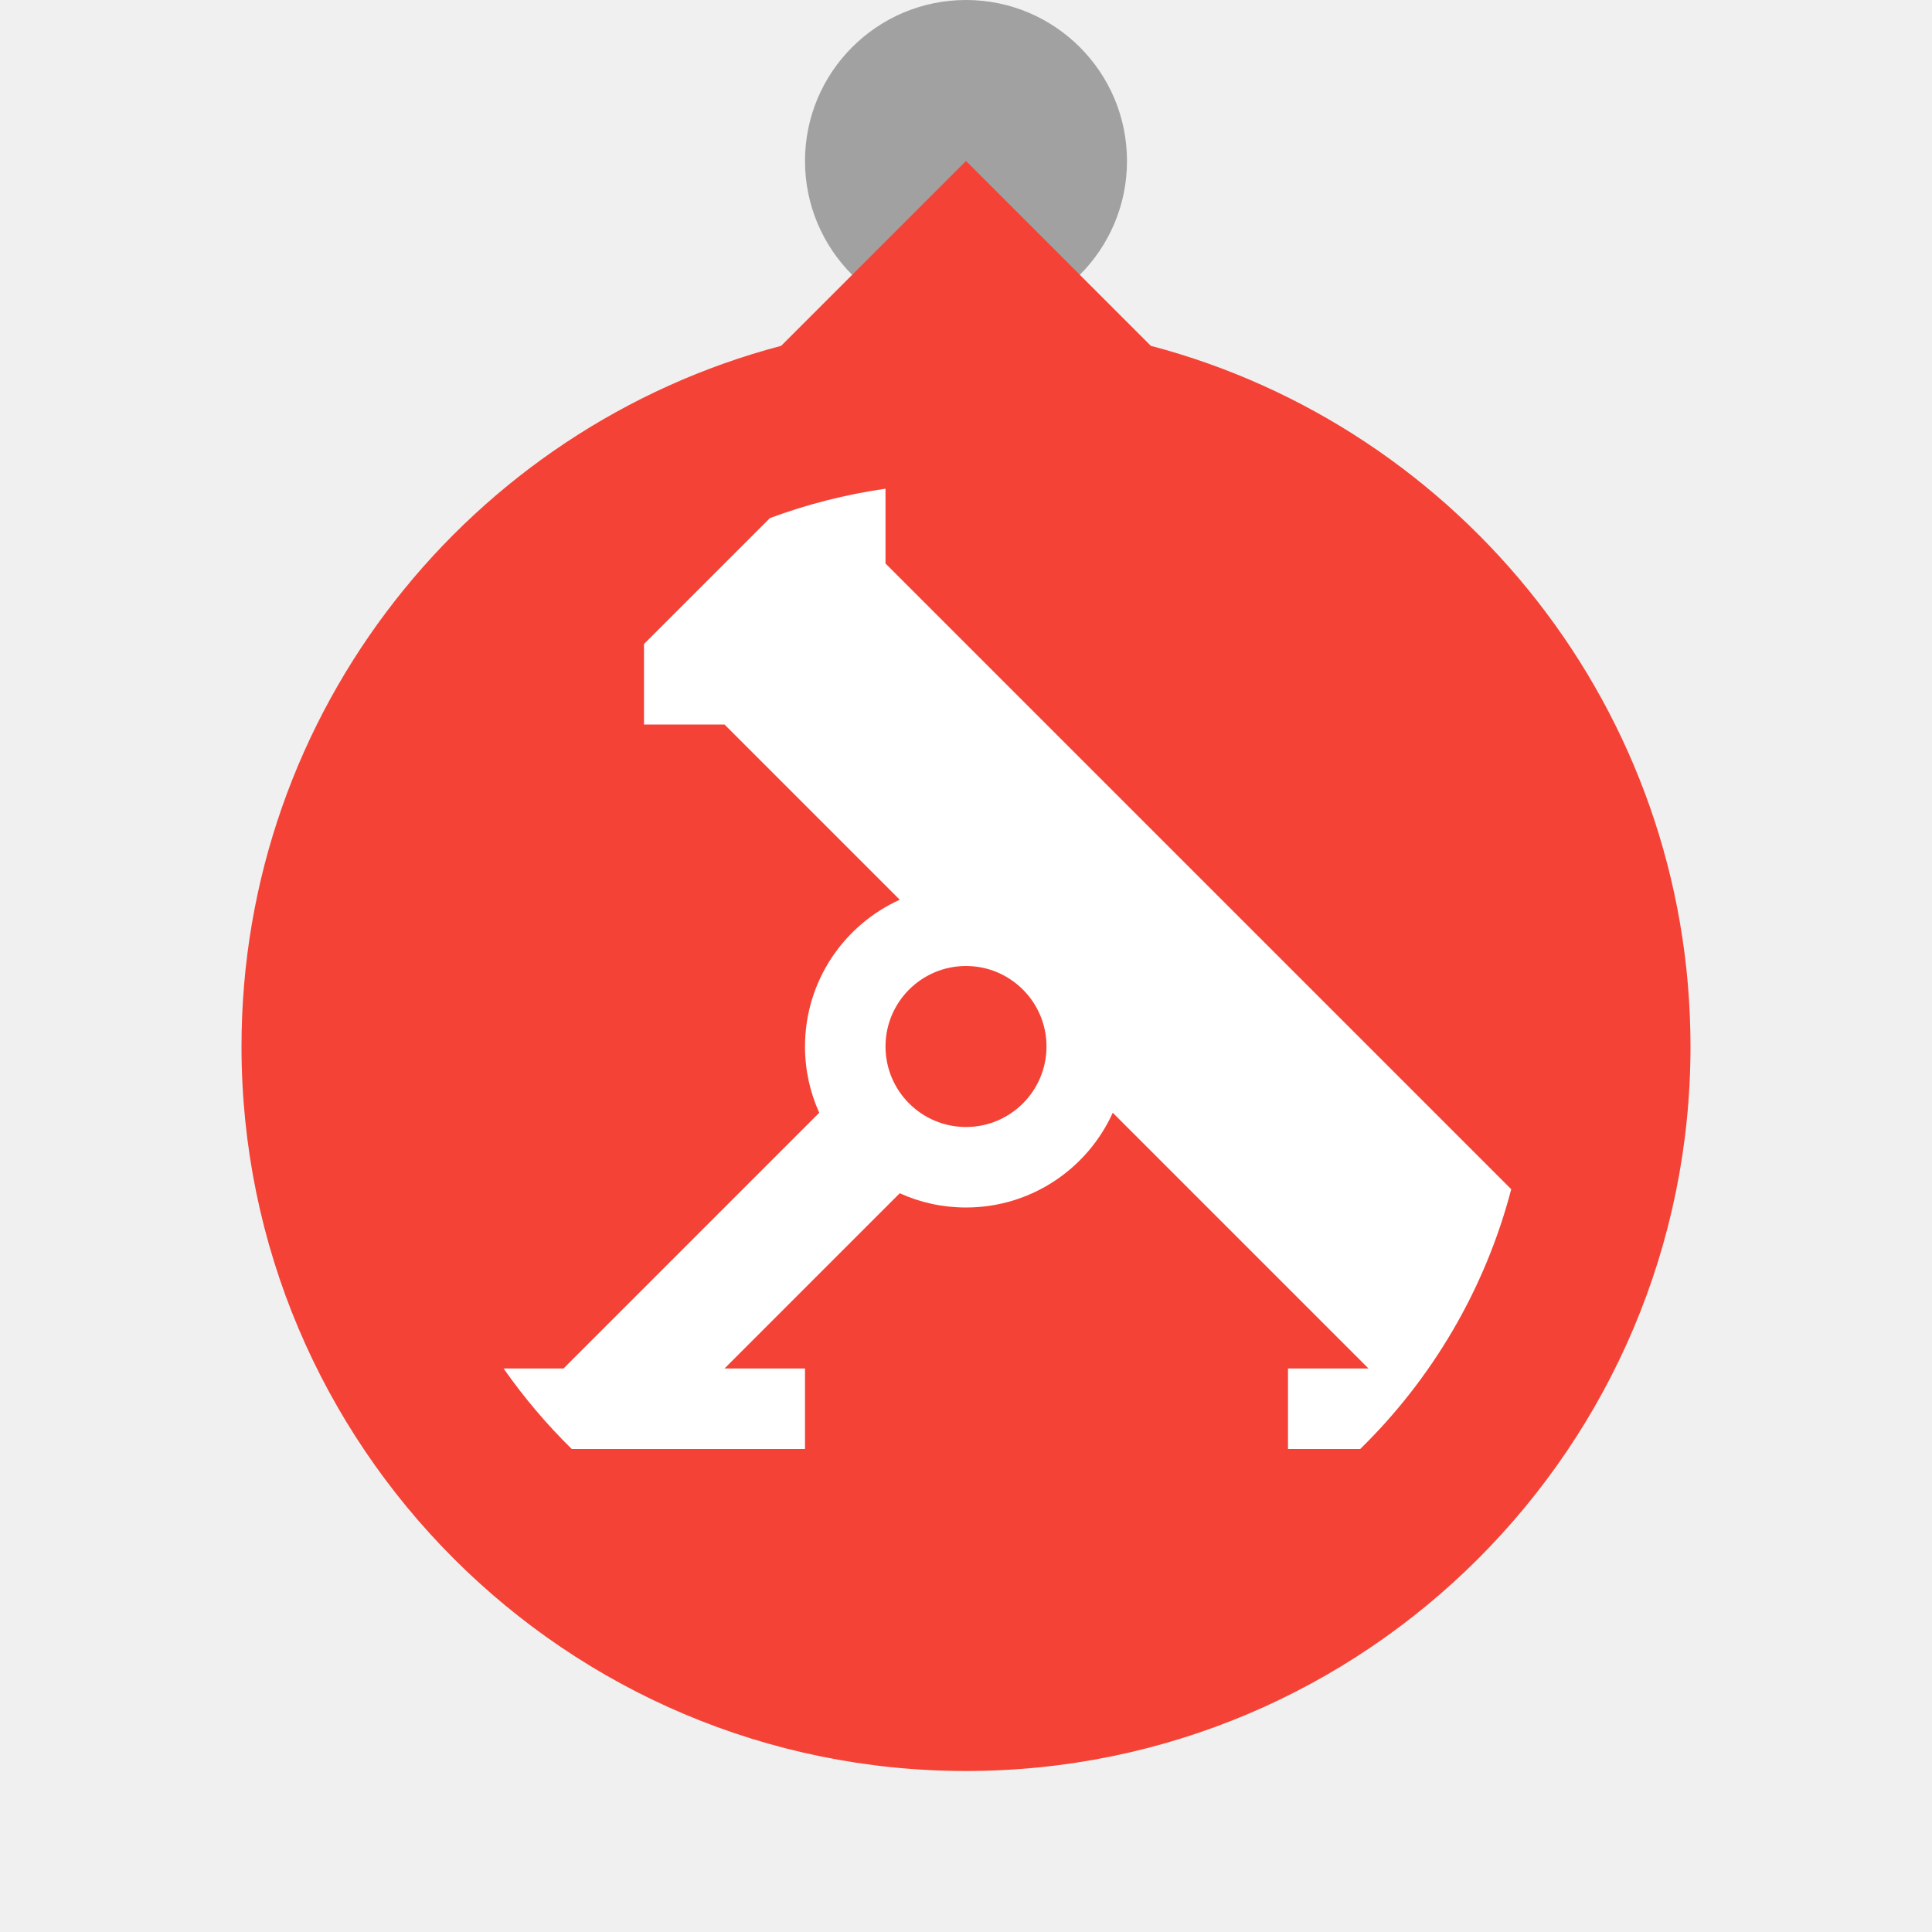
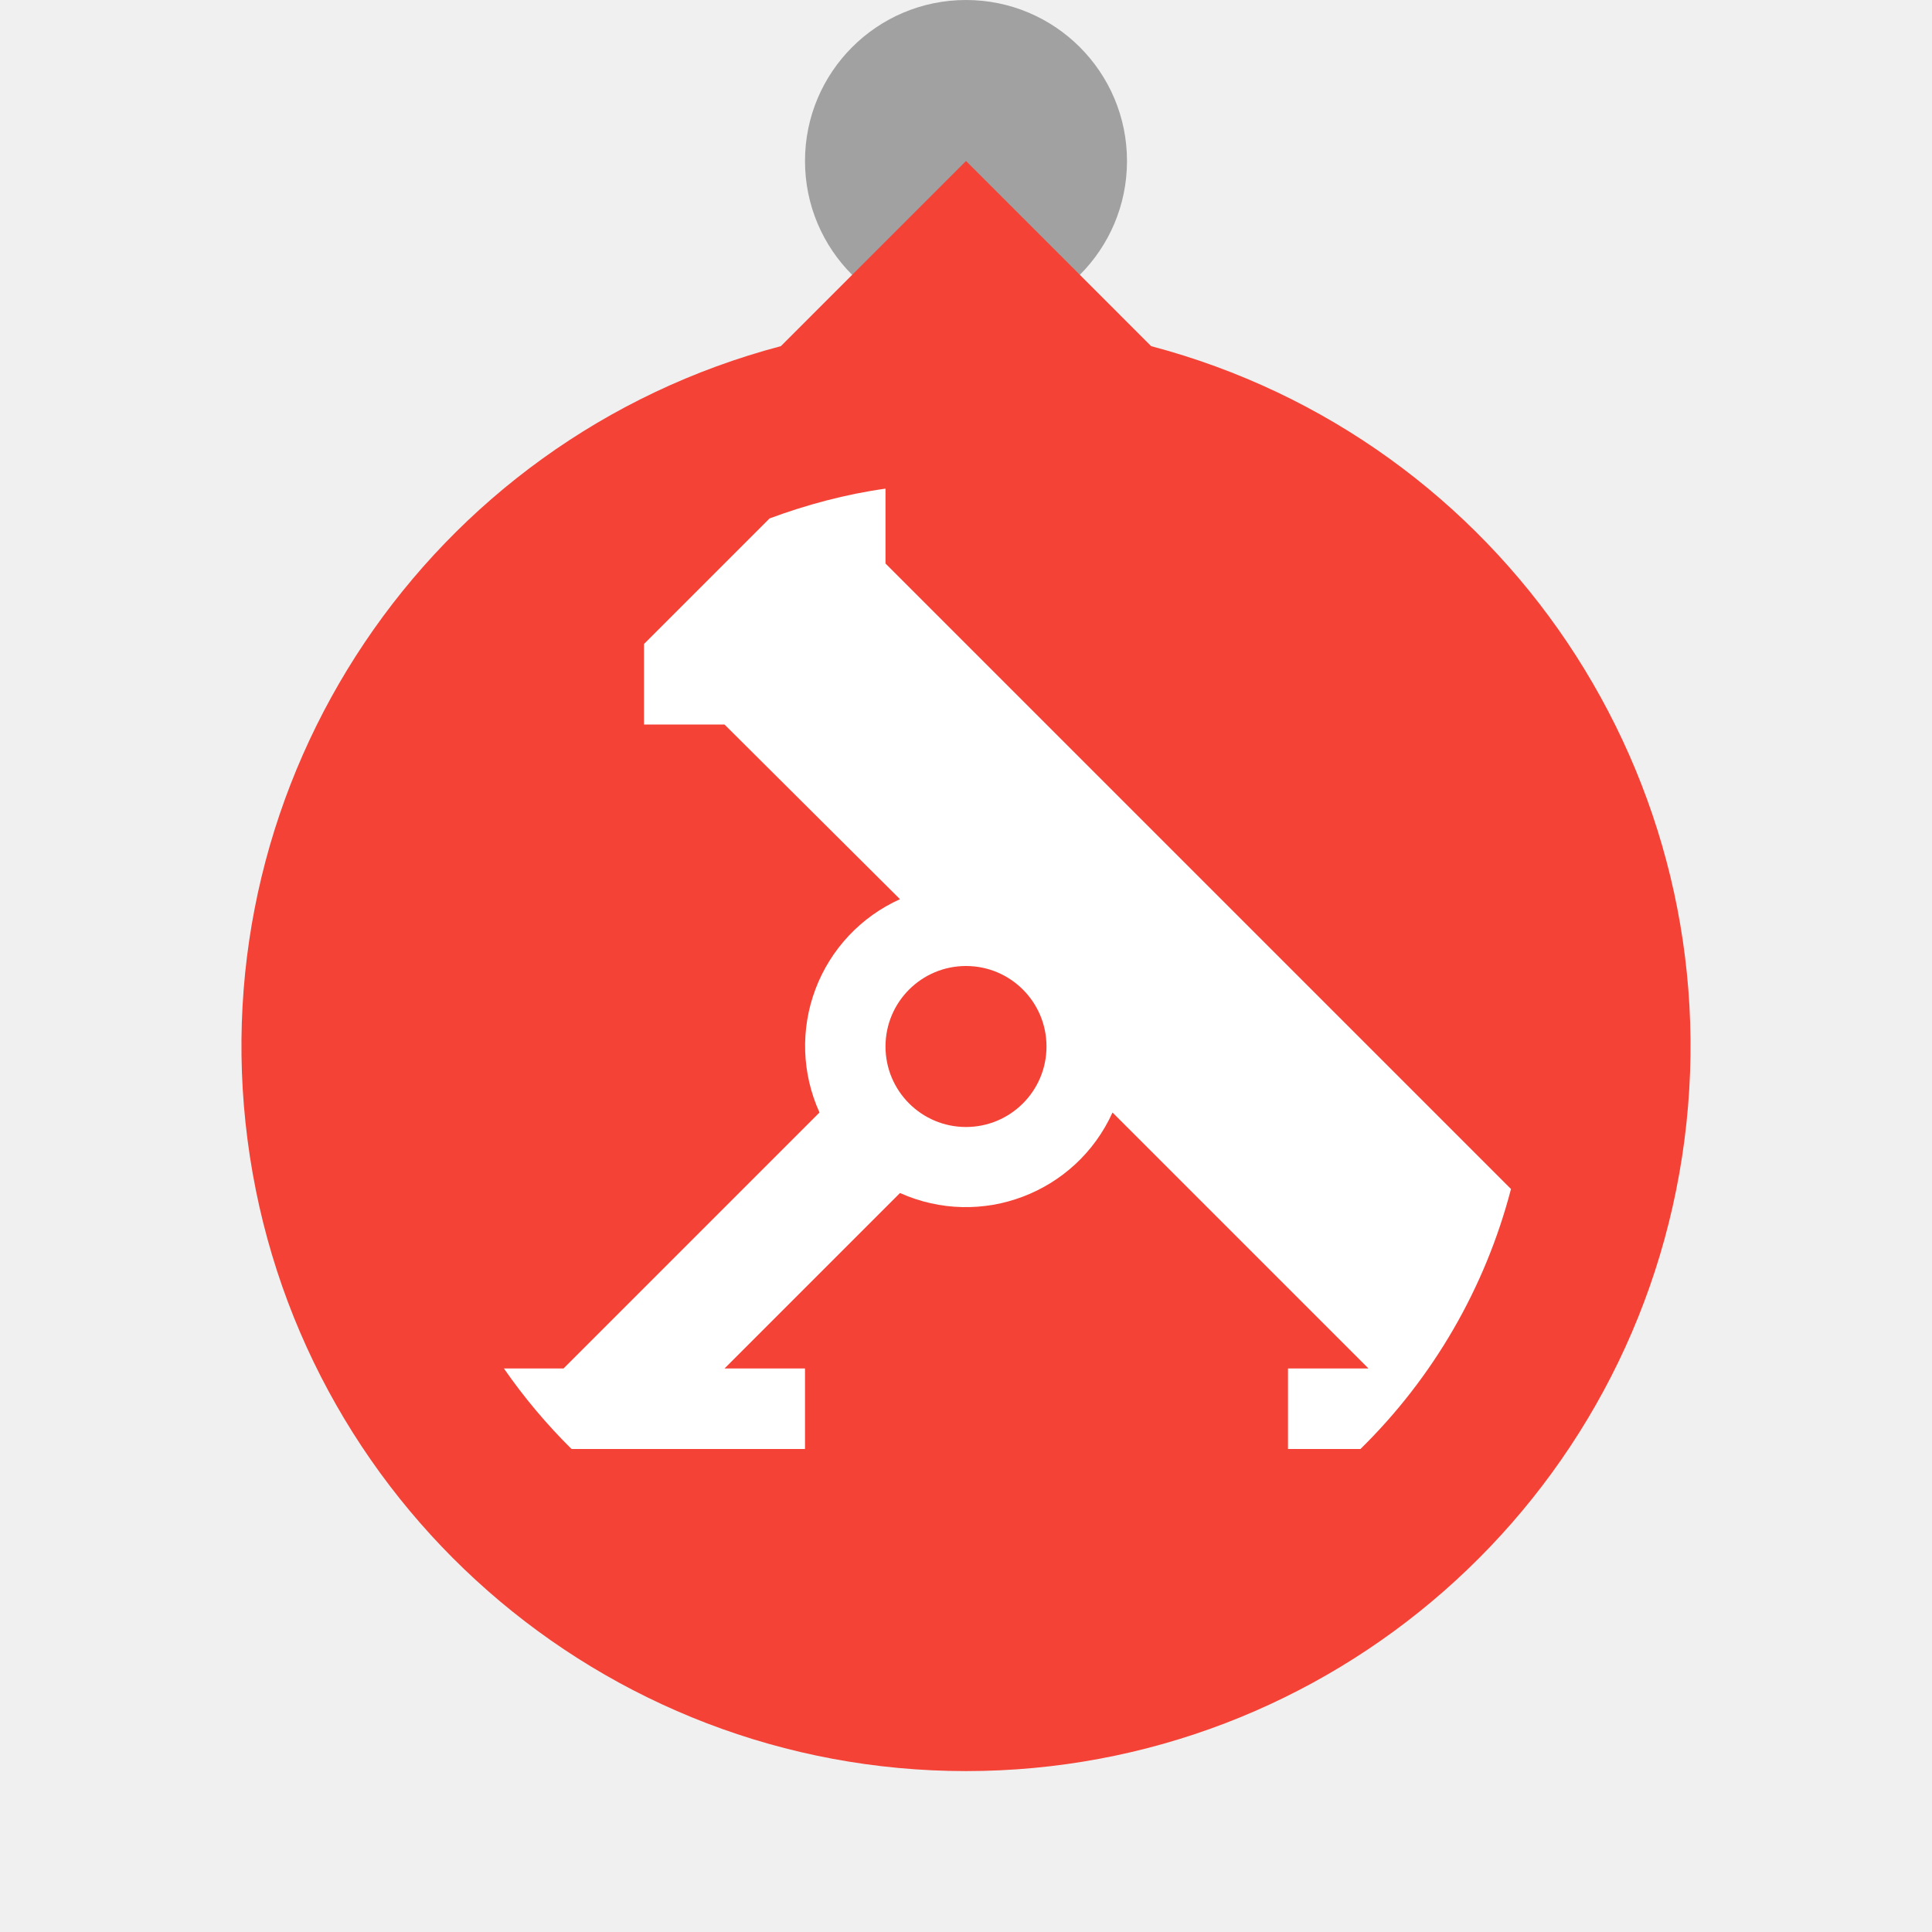
- <svg xmlns="http://www.w3.org/2000/svg" style="isolation:isolate" viewBox="0 0 24 24" width="24" height="24">
+ <svg xmlns="http://www.w3.org/2000/svg" style="isolation:isolate" width="24" height="24">
  <defs>
-     <clipPath id="_clipPath_yI1ER6pMoFTJIIN9wp7FBfqnFJO50bVD">
-       <rect width="24" height="24" />
+     <clipPath id="a">
+       <path d="M0 0h24v24H0z" />
    </clipPath>
  </defs>
-   <g clip-path="url(#_clipPath_yI1ER6pMoFTJIIN9wp7FBfqnFJO50bVD)">
-     <path d=" M 14 2 C 14 3.104 13.104 4 12 4 C 10.896 4 10 3.104 10 2 C 10 0.896 10.896 0 12 0 C 13.104 0 14 0.896 14 2 Z " fill="rgb(0,0,0)" fill-opacity="0.33" />
-     <path d=" M 9.704 4.296 L 12 2 L 14.296 4.296 C 18.153 5.312 21 8.826 21 13 C 21 17.967 16.967 22 12 22 C 7.033 22 3 17.967 3 13 C 3 8.826 5.847 5.312 9.704 4.296 Z " fill-rule="evenodd" fill="rgb(244,67,54)" />
-     <path d=" M 6.256 17 L 7 17 L 10.177 13.823 L 10.177 13.823 C 10.063 13.572 10 13.293 10 13 C 10 12.189 10.483 11.491 11.177 11.177 L 9 9 L 8 9 L 8 8 L 9.564 6.436 C 10.022 6.266 10.502 6.142 11 6.071 L 11 7 L 18.773 14.773 C 18.448 16.017 17.789 17.127 16.897 18 L 16 18 L 16 17 L 17 17 L 13.823 13.823 C 13.509 14.517 12.811 15 12 15 C 11.707 15 11.428 14.937 11.177 14.823 L 9 17 L 10 17 L 10 18 L 7.103 18 C 6.791 17.694 6.507 17.359 6.256 17 Z  M 11 13 C 11 12.448 11.448 12 12 12 C 12.552 12 13 12.448 13 13 C 13 13.552 12.552 14 12 14 C 11.448 14 11 13.552 11 13 L 11 13 Z " fill-rule="evenodd" fill="rgb(255,255,255)" />
+   <g clip-path="url(#a)">
+     <path d="M14 2a2 2 0 1 1-4 0 2 2 0 0 1 4 0z" fill-opacity=".33" />
+     <path d="M9.7 4.3L12 2l2.3 2.3a9 9 0 1 1-4.6 0z" fill-rule="evenodd" fill="#F44336" />
+     <path d="M6.26 17H7l3.18-3.18a2 2 0 0 1 1-2.65L9 9H8V8l1.56-1.56c.46-.17.94-.3 1.44-.37V7l7.77 7.77A6.99 6.99 0 0 1 16.9 18H16v-1h1l-3.18-3.18a2 2 0 0 1-2.64 1L9 17h1v1H7.1a7.1 7.1 0 0 1-.84-1zM11 13a1 1 0 1 1 2 0 1 1 0 0 1-2 0z" fill-rule="evenodd" fill="#FFF" />
  </g>
</svg>
